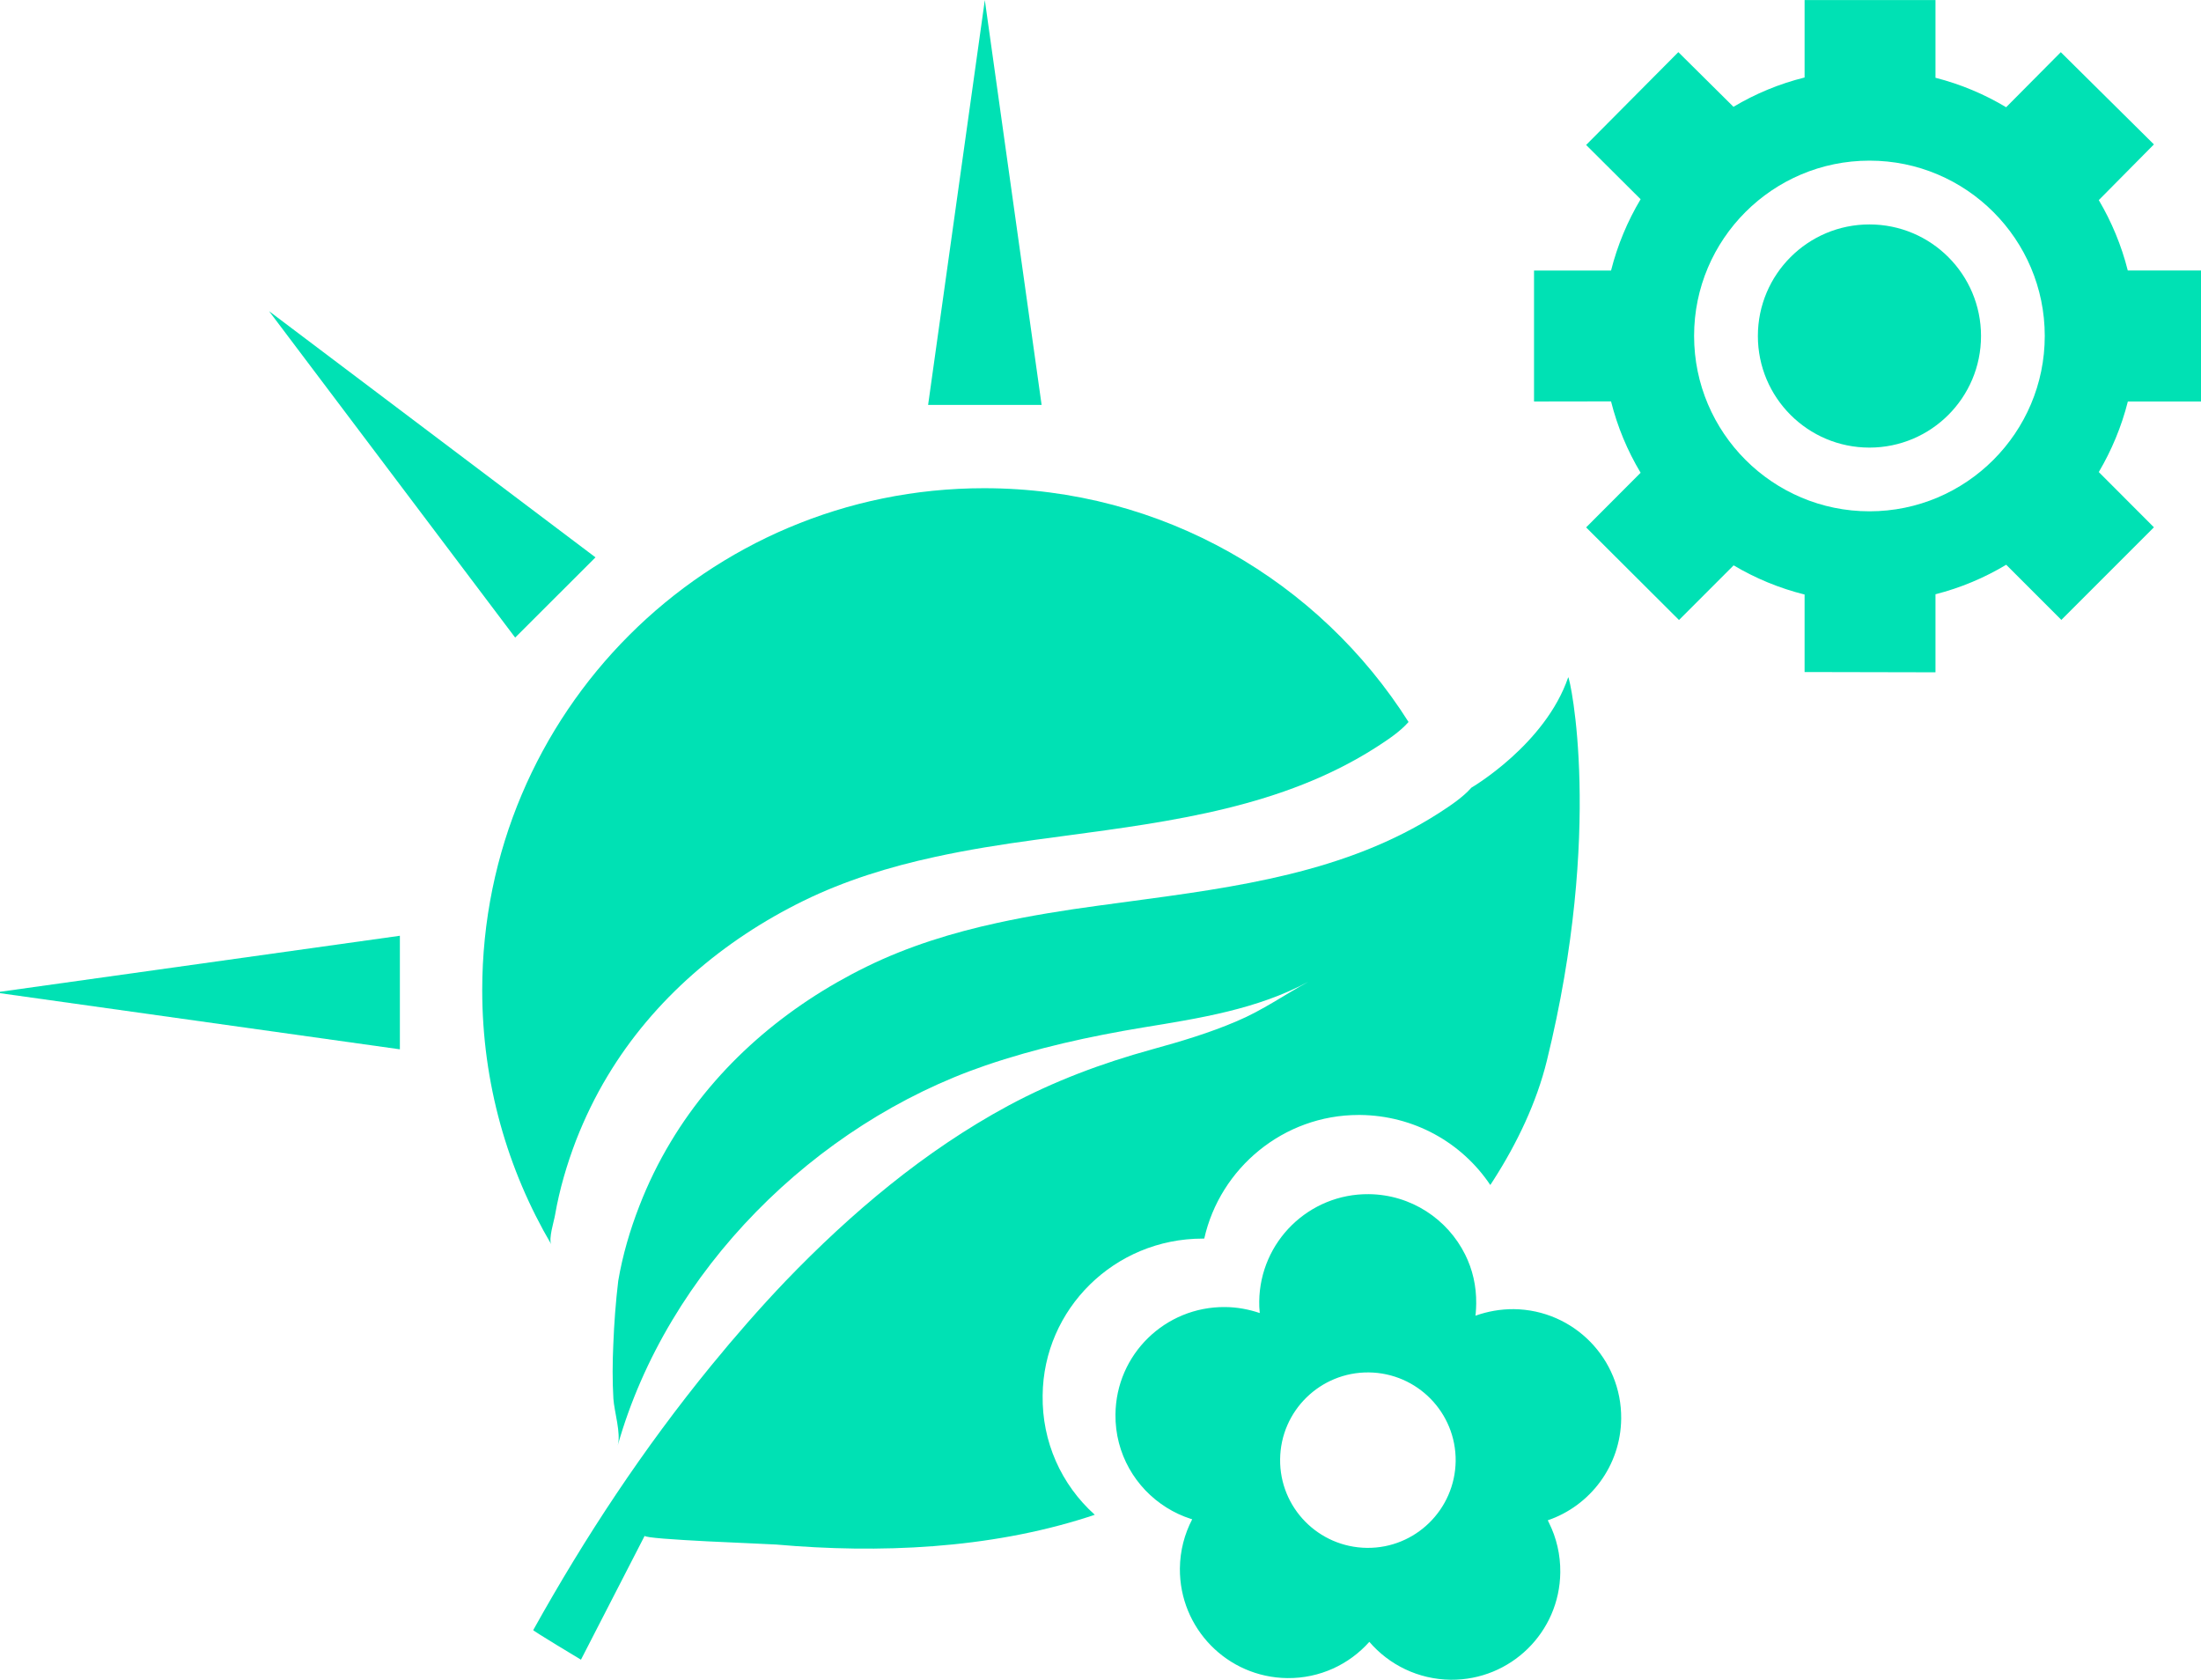
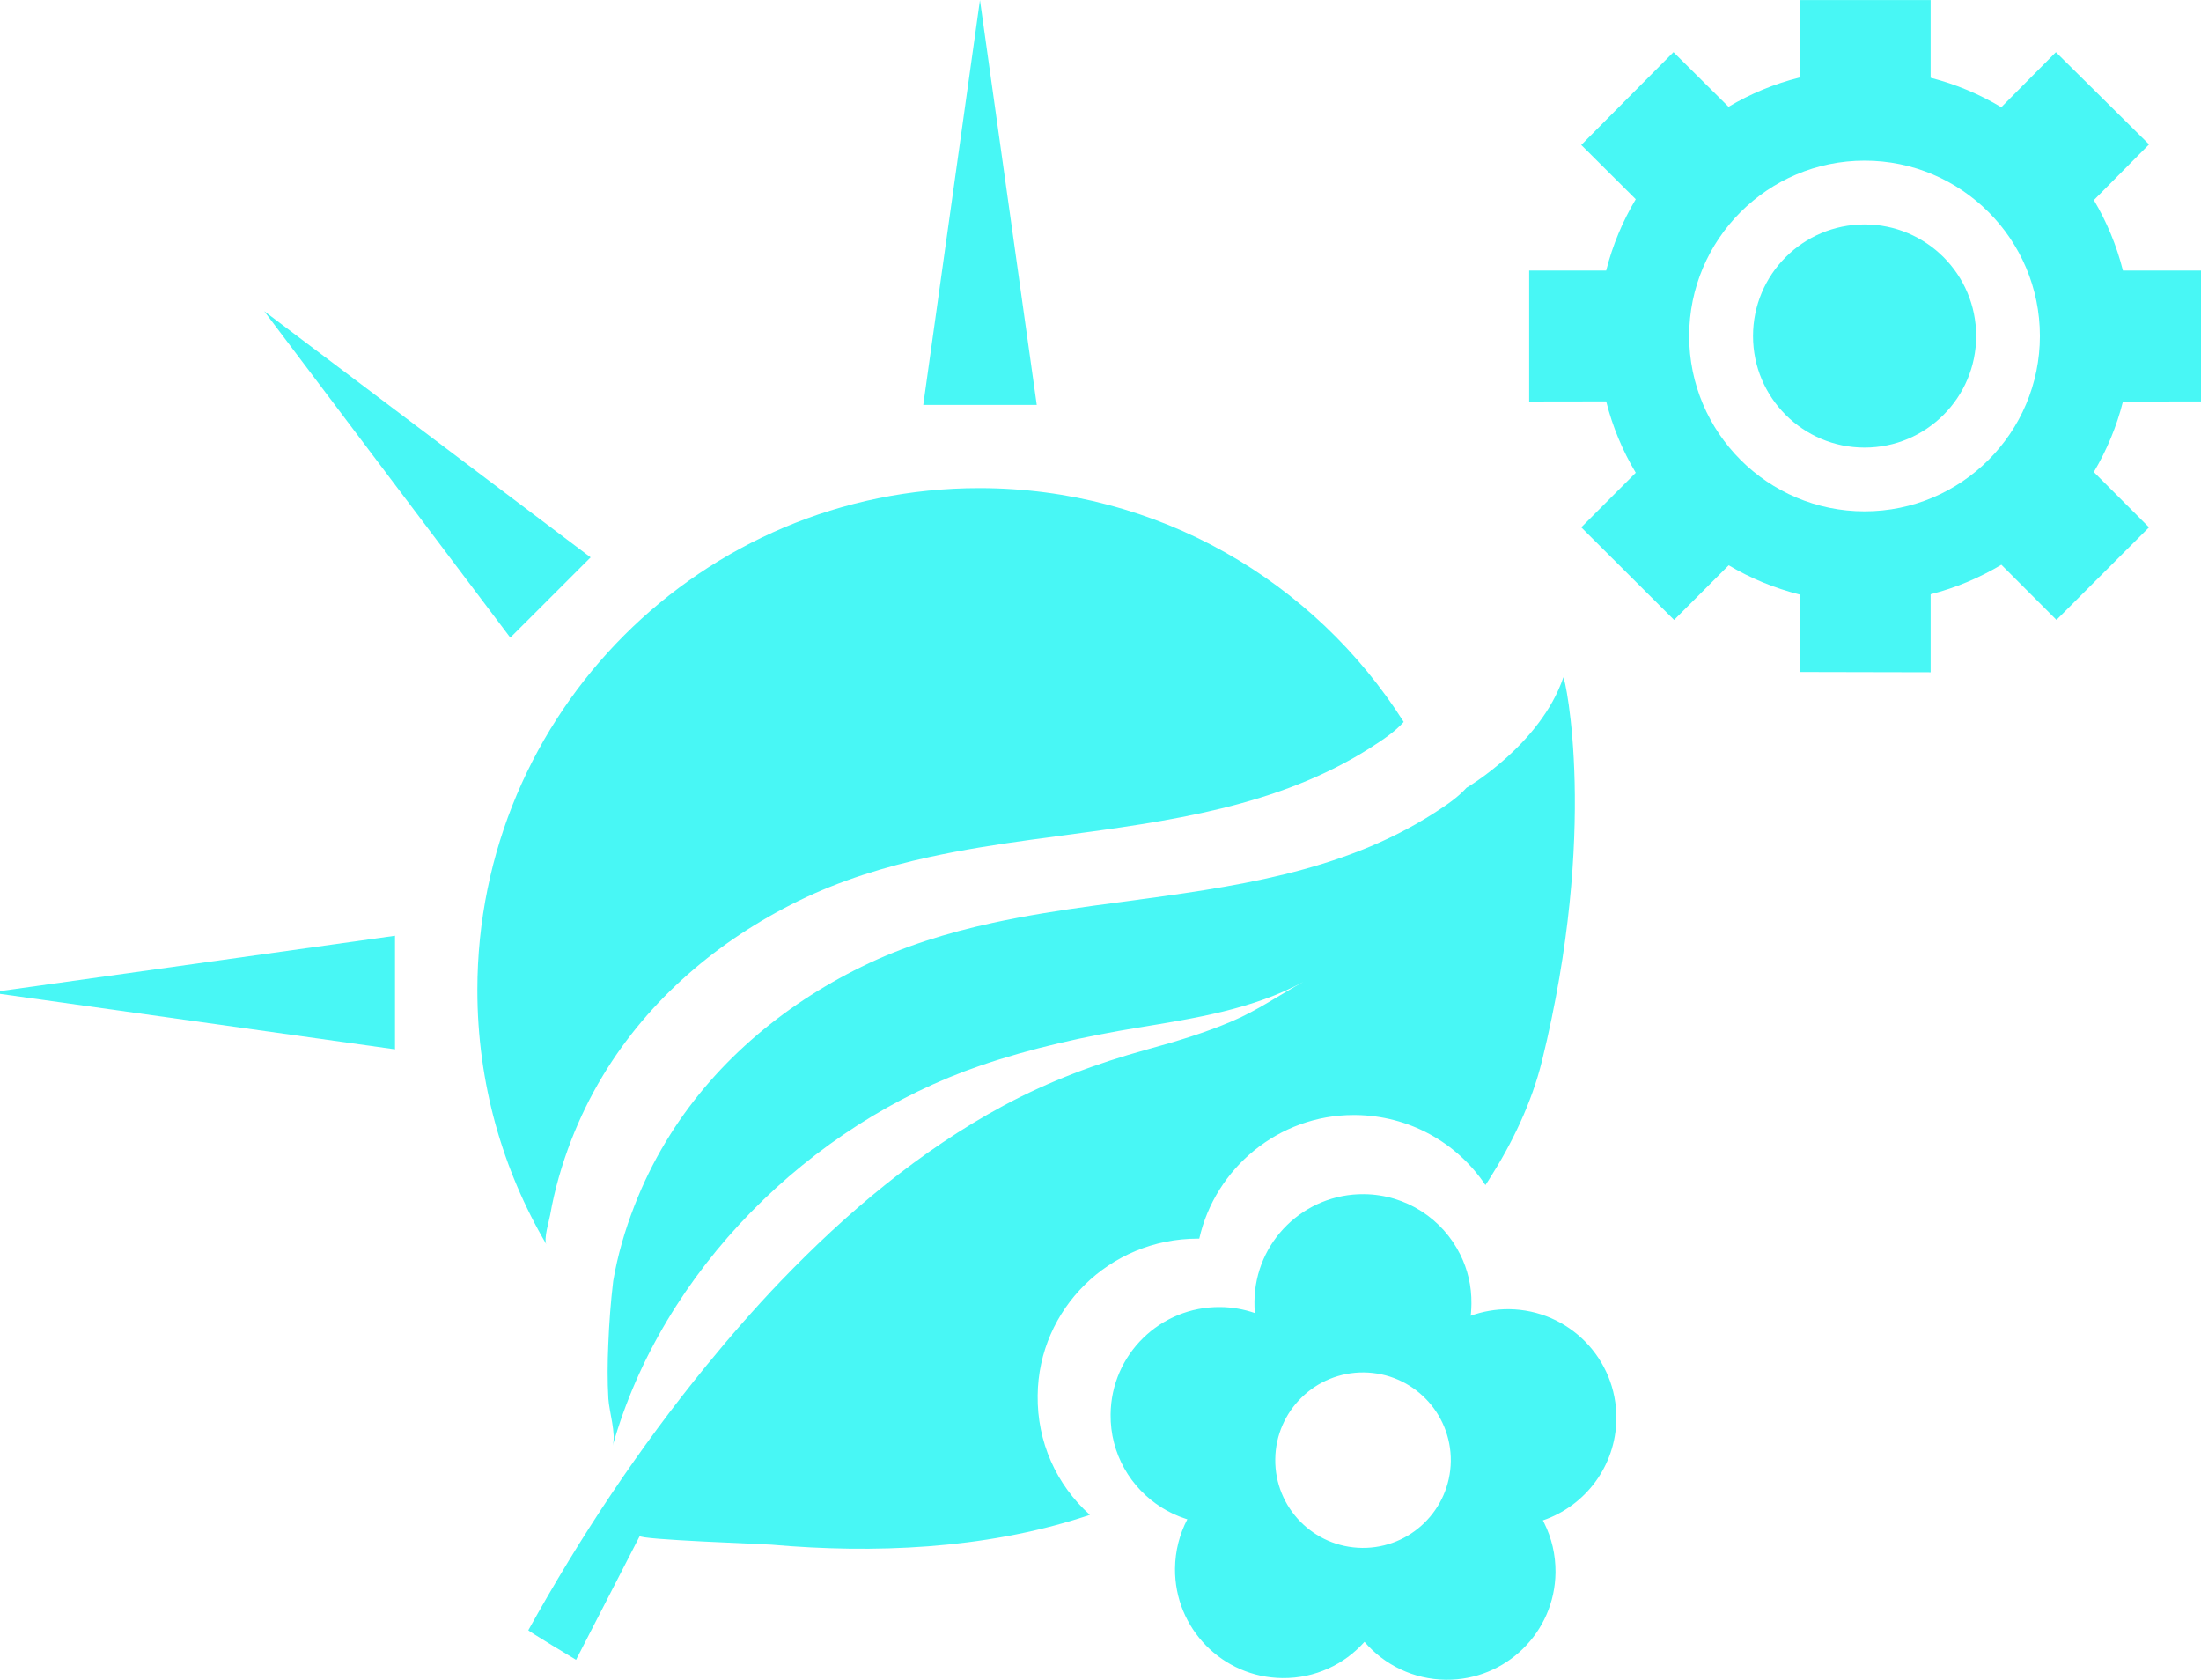
- <svg xmlns="http://www.w3.org/2000/svg" version="1.1" id="PheNode" x="0px" y="0px" width="55.73px" height="42.527px" viewBox="0 0 55.73 42.527" enable-background="new 0 0 55.73 42.527" xml:space="preserve">
+ <svg xmlns="http://www.w3.org/2000/svg" version="1.1" id="PheNode" x="0px" y="0px" width="55.73px" height="42.527px" viewBox="49.496 180.405 55.73 42.527" enable-background="new 49.496 180.405 55.73 42.527" xml:space="preserve">
  <g id="imaging_Settings">
-     <path fill="#00E1B4" d="M26.978,21.159c-0.262,0.035-0.518,0.068-0.771,0.104c-0.852,0.116-1.702,0.25-2.542,0.434   c-1.146,0.249-2.271,0.595-3.324,1.111c-2.022,0.993-3.79,2.487-4.958,4.434c-0.312,0.517-0.575,1.062-0.795,1.623   c-0.234,0.611-0.422,1.249-0.534,1.896c-0.022,0.14-0.173,0.612-0.094,0.746c-1.11-1.889-1.75-4.091-1.75-6.439   c0-7.021,5.688-12.708,12.708-12.708c4.522,0,8.493,2.36,10.747,5.919c-0.229,0.257-0.539,0.459-0.826,0.644   C32.487,20.427,29.692,20.795,26.978,21.159z" />
-     <path opacity="0.5" fill="#00E1B4" enable-background="new    " d="M24.916,37.775" />
-     <polygon fill="#00E1B4" points="26.374,10.252 23.5,10.252 24.936,0.002  " />
-     <polygon fill="#00E1B4" points="15.078,14.111 13.044,16.142 6.813,7.878  " />
-     <polygon fill="#00E1B4" points="10.125,23.691 10.125,26.566 -0.125,25.127  " />
+     <g id="Imaging_1_">
+       <path fill="#1A75E0" d="M98.567,338.083h6.25l5.094,4.188h2.595v-2h3.875v1.844c0,0,0.25,0,2.938,0c2.938,0,3.03,2.375,3.03,2.375    v4.042l-17.469-0.042c-1.768-1.361-3.949-2.166-6.312-2.166h-0.04c-2.363,0-4.546,0.804-6.312,2.166l-17.469,0.042v-4.042    c0,0,0.096-2.375,3.031-2.375c2.688,0,2.938,0,2.938,0v-1.844h3.875v2h2.595l5.094-4.188h6.25H98.567z" />
+       <path fill="#1A75E0" d="M122.735,350.072c0,0,0,21.417,0,22.458c0,1.04-1.5,1.042-1.5,1.042s-43.666,0-45.041,0    s-1.448-1.042-1.448-1.042v-22.46H90.49c-1.801,1.949-2.9,4.555-2.9,7.418c0,6.041,4.896,10.938,10.938,10.938    s10.938-4.896,10.938-10.938c0-2.861-1.1-5.467-2.896-7.415L122.735,350.072z M116.09,352.676c-0.812,0-1.47,0.658-1.47,1.469    c0,0.812,0.657,1.47,1.47,1.47s1.469-0.658,1.469-1.47C117.559,353.334,116.901,352.676,116.09,352.676z" />
+     </g>
+     <circle fill="#1A75E0" cx="98.537" cy="357.494" r="2.825" />
+     <path fill="#1A75E0" d="M98.537,353.055c2.449-0.001,4.439,1.991,4.439,4.439s-1.99,4.44-4.439,4.44s-4.441-1.992-4.441-4.44   S96.088,353.055,98.537,353.055 M98.537,350.747L98.537,350.747 M107.057,359.152v-3.316h-1.979   c-0.16-0.635-0.41-1.234-0.736-1.783l1.398-1.41l-2.359-2.335l-1.383,1.394c-0.549-0.33-1.152-0.583-1.789-0.746v-1.968h-3.316   v1.961c-0.643,0.16-1.246,0.412-1.801,0.742l-1.394-1.384l-2.335,2.35l1.38,1.374c-0.332,0.555-0.586,1.162-0.749,1.805h-1.95   v3.316l1.95-0.003c0.162,0.644,0.416,1.251,0.749,1.807l-1.38,1.382l2.351,2.344l1.382-1.383c0.552,0.328,1.156,0.579,1.797,0.74   v1.961l3.316,0.007v-1.975c0.639-0.163,1.24-0.417,1.791-0.747l1.395,1.396l2.344-2.343l-1.398-1.4   c0.326-0.55,0.578-1.15,0.738-1.786l1.979-0.001V359.152L107.057,359.152z" />
+     <circle fill="#1A75E0" cx="66.829" cy="121.335" r="6.71" />
+     <path fill="#1A75E0" d="M66.797,105.5h5.1l4.156,3.417h2.117v-1.632h3.162v1.504c0,0,0.204,0,2.397,0   c2.397,0,2.473,1.938,2.473,1.938v3.298l-14.253-0.034c-1.442-1.111-3.222-1.767-5.15-1.767h-0.033   c-1.928,0-3.709,0.656-5.15,1.767l-14.253,0.034v-3.298c0,0,0.078-1.938,2.474-1.938c2.193,0,2.396,0,2.396,0v-1.504h3.162v1.632   h2.117l4.156-3.417h5.1H66.797z" />
+     <path fill="#1A75E0" d="M86.517,115.283c0,0,0,17.475,0,18.324c0,0.849-1.224,0.85-1.224,0.85s-35.628,0-36.75,0   s-1.182-0.85-1.182-0.85v-18.326h12.846c-1.469,1.59-2.367,3.717-2.367,6.052c0,4.929,3.995,8.925,8.925,8.925   c4.93,0,8.925-3.996,8.925-8.924c0-2.334-0.897-4.46-2.363-6.05L86.517,115.283z M81.095,117.407c-0.662,0-1.199,0.537-1.199,1.199   c0,0.662,0.536,1.199,1.199,1.199c0.663,0,1.198-0.537,1.198-1.199C82.293,117.944,81.757,117.407,81.095,117.407z" />
+     <circle fill="#1A75E0" cx="95.914" cy="102.673" r="2.825" />
+     <path fill="#1A75E0" d="M95.914,98.233c2.449-0.001,4.439,1.991,4.439,4.439s-1.99,4.44-4.439,4.44s-4.441-1.992-4.441-4.44   S93.465,98.233,95.914,98.233 M95.914,95.926L95.914,95.926 M104.434,104.331v-3.316h-1.979c-0.16-0.635-0.41-1.234-0.736-1.783   l1.398-1.41l-2.359-2.335l-1.383,1.394c-0.549-0.33-1.152-0.583-1.789-0.746v-1.968H94.27v1.961   c-0.643,0.16-1.246,0.412-1.801,0.742l-1.394-1.384l-2.335,2.35l1.38,1.374c-0.332,0.555-0.586,1.162-0.749,1.805h-1.95v3.316   l1.95-0.003c0.162,0.644,0.416,1.251,0.749,1.807l-1.38,1.382l2.351,2.344l1.382-1.383c0.552,0.328,1.156,0.579,1.797,0.74v1.961   l3.316,0.007v-1.975c0.639-0.163,1.24-0.417,1.791-0.747l1.395,1.396l2.344-2.343l-1.398-1.4c0.326-0.55,0.578-1.15,0.738-1.786   l1.979-0.001V104.331L104.434,104.331z" />
+     <path fill="#48F7F5" d="M76.351,201.564c-0.26,0.035-0.516,0.069-0.771,0.104c-0.852,0.117-1.702,0.25-2.542,0.433   c-1.146,0.249-2.271,0.595-3.324,1.112c-2.024,0.994-3.79,2.488-4.958,4.433c-0.312,0.517-0.577,1.062-0.795,1.623   c-0.236,0.612-0.422,1.249-0.535,1.897c-0.023,0.138-0.172,0.612-0.093,0.746c-1.112-1.889-1.75-4.091-1.75-6.441   c0-7.02,5.688-12.708,12.708-12.708c4.522,0,8.493,2.362,10.747,5.919c-0.229,0.257-0.539,0.459-0.826,0.644   C81.86,200.833,79.065,201.2,76.351,201.564z" />
+     <path opacity="0.5" fill="#48F7F5" enable-background="new    " d="M74.289,218.18" />
+     <polygon fill="#48F7F5" points="75.747,190.657 72.873,190.657 74.309,180.407  " />
+     <polygon fill="#48F7F5" points="64.451,194.516 62.417,196.548 56.186,188.283  " />
+     <polygon fill="#48F7F5" points="59.498,204.096 59.498,206.971 49.248,205.532  " />
    <g>
-       <path fill="#00E1B4" d="M39.222,38.556c0.188,0.377,0.29,0.805,0.285,1.252c-0.016,1.52-1.26,2.732-2.773,2.719    c-0.824-0.01-1.562-0.378-2.062-0.96l0,0c-0.508,0.571-1.252,0.927-2.078,0.918c-1.518-0.018-2.73-1.259-2.719-2.773    c0.004-0.451,0.117-0.875,0.312-1.248l-0.037-0.011c-0.219-0.071-0.424-0.167-0.613-0.286c-0.785-0.49-1.305-1.365-1.293-2.358    c0.014-1.518,1.258-2.731,2.775-2.718c0.309,0.002,0.604,0.059,0.879,0.152l-0.002-0.023c-0.009-0.088-0.014-0.178-0.012-0.27    c0.018-1.517,1.26-2.732,2.775-2.717c1.07,0.011,1.992,0.632,2.438,1.527c0.188,0.375,0.287,0.798,0.281,1.244    c0,0.084-0.006,0.165-0.012,0.246l-0.007,0.06c0.303-0.108,0.629-0.168,0.971-0.166c1.52,0.018,2.734,1.26,2.719,2.773    c-0.012,1.197-0.788,2.208-1.859,2.573L39.222,38.556z M34.659,34.746c-1.229-0.012-2.234,0.973-2.246,2.199    c-0.014,1.226,0.971,2.229,2.199,2.243c1.229,0.013,2.229-0.974,2.246-2.197C36.87,35.763,35.885,34.76,34.659,34.746z" />
+       <path fill="#48F7F5" d="M88.595,218.962c0.188,0.377,0.291,0.804,0.287,1.252c-0.016,1.519-1.26,2.733-2.775,2.718    c-0.824-0.009-1.562-0.378-2.062-0.96l0,0c-0.508,0.572-1.252,0.927-2.078,0.918c-1.518-0.016-2.732-1.258-2.719-2.773    c0.004-0.451,0.117-0.875,0.312-1.248l-0.037-0.011c-0.219-0.071-0.424-0.167-0.613-0.286c-0.785-0.49-1.305-1.365-1.293-2.359    c0.014-1.517,1.258-2.732,2.775-2.717c0.309,0.002,0.604,0.057,0.879,0.152l-0.002-0.023c-0.008-0.088-0.012-0.178-0.01-0.27    c0.016-1.516,1.258-2.732,2.775-2.717c1.07,0.011,1.992,0.632,2.436,1.529c0.188,0.375,0.289,0.797,0.283,1.244    c0,0.084-0.006,0.165-0.012,0.246l-0.008,0.059c0.303-0.109,0.629-0.168,0.971-0.166c1.518,0.017,2.734,1.259,2.719,2.774    c-0.012,1.197-0.789,2.208-1.861,2.573L88.595,218.962z M84.032,215.151c-1.23-0.012-2.234,0.973-2.246,2.199    c-0.014,1.226,0.971,2.23,2.199,2.244c1.229,0.012,2.23-0.973,2.246-2.198C86.243,216.169,85.259,215.165,84.032,215.151z" />
    </g>
-     <path fill="#00E1B4" d="M34.399,28.228c0.004,0,0.041,0,0.045,0c1.342,0.015,2.561,0.684,3.291,1.773l0.09-0.139   c0.586-0.917,1.082-1.947,1.342-3.008c1.439-5.854,0.584-9.708,0.541-9.708c-0.584,1.708-2.451,2.795-2.451,2.795   c-0.229,0.257-0.539,0.459-0.824,0.644c-2.35,1.509-5.145,1.876-7.855,2.24c-0.26,0.035-0.518,0.068-0.772,0.104   c-0.853,0.116-1.698,0.25-2.543,0.434c-1.146,0.249-2.271,0.595-3.322,1.111c-2.025,0.993-3.789,2.487-4.957,4.434   c-0.312,0.517-0.578,1.062-0.795,1.623c-0.238,0.611-0.425,1.249-0.535,1.896c-0.064,0.535-0.104,1.074-0.125,1.612   c-0.021,0.456-0.024,0.914,0.002,1.37c0.021,0.328,0.199,0.885,0.109,1.19c1.256-4.438,4.996-8.146,9.309-9.623   c1.29-0.442,2.646-0.74,3.995-0.963c1.428-0.233,2.898-0.462,4.188-1.16c-0.605,0.33-1.164,0.726-1.809,0.998   c-0.697,0.3-1.428,0.517-2.158,0.718c-1.266,0.349-2.479,0.802-3.639,1.426c-2.118,1.144-3.977,2.714-5.639,4.442   c-0.652,0.683-1.273,1.396-1.875,2.131c-1.716,2.1-3.191,4.332-4.51,6.701c-0.042,0,1.208,0.75,1.208,0.75l1.614-3.138   c-0.036,0.097,3.18,0.207,3.334,0.223c2.598,0.229,5.366,0.111,7.874-0.692l0.188-0.062c-0.852-0.765-1.338-1.853-1.32-3.022   c0.02-2.188,1.818-3.97,4.053-3.97c0.014,0,0.023,0,0.039,0C30.892,29.573,32.499,28.228,34.399,28.228L34.399,28.228z" />
-     <circle fill="#00E1B4" cx="47.335" cy="8.507" r="2.825" />
-     <path fill="#00E1B4" d="M47.335,4.067c2.449-0.001,4.439,1.99,4.439,4.438c0,2.448-1.99,4.44-4.439,4.44   c-2.448,0-4.44-1.992-4.44-4.44C42.894,6.057,44.885,4.067,47.335,4.067 M47.335,1.76L47.335,1.76 M55.855,10.165V6.848h-1.979   c-0.16-0.636-0.41-1.233-0.734-1.782l1.396-1.41l-2.358-2.335l-1.384,1.394c-0.549-0.33-1.15-0.583-1.789-0.746V0.001h-3.314v1.961   c-0.645,0.16-1.247,0.412-1.801,0.742L42.496,1.32l-2.335,2.35l1.38,1.374c-0.332,0.556-0.586,1.162-0.749,1.806h-1.95v3.315   l1.95-0.003c0.162,0.645,0.416,1.251,0.749,1.807l-1.38,1.383l2.352,2.345l1.383-1.384c0.552,0.328,1.155,0.579,1.797,0.739v1.962   l3.314,0.007v-1.976c0.641-0.163,1.24-0.417,1.791-0.747l1.396,1.396l2.344-2.344l-1.396-1.399c0.324-0.55,0.576-1.15,0.736-1.786   H55.855L55.855,10.165L55.855,10.165z" />
+     <path fill="#48F7F5" d="M83.772,208.634c0.004,0,0.041,0,0.045,0c1.342,0.014,2.561,0.683,3.291,1.774l0.09-0.139   c0.586-0.917,1.082-1.947,1.342-3.007c1.439-5.854,0.584-9.708,0.541-9.708c-0.584,1.708-2.451,2.794-2.451,2.794   c-0.23,0.257-0.539,0.459-0.826,0.644c-2.348,1.509-5.143,1.876-7.855,2.24c-0.26,0.035-0.518,0.069-0.773,0.104   c-0.852,0.117-1.699,0.25-2.543,0.433c-1.145,0.249-2.27,0.595-3.323,1.112c-2.025,0.994-3.789,2.488-4.957,4.433   c-0.312,0.517-0.578,1.062-0.795,1.623c-0.238,0.612-0.424,1.249-0.535,1.897c-0.064,0.535-0.104,1.074-0.125,1.612   c-0.02,0.456-0.024,0.914,0.002,1.37c0.021,0.328,0.199,0.885,0.11,1.191c1.255-4.438,4.997-8.145,9.308-9.623   c1.29-0.443,2.647-0.741,3.995-0.963c1.428-0.234,2.9-0.461,4.189-1.16c-0.607,0.33-1.164,0.725-1.809,0.998   c-0.697,0.299-1.428,0.516-2.158,0.717c-1.266,0.349-2.48,0.802-3.639,1.426c-2.118,1.143-3.975,2.714-5.637,4.443   c-0.654,0.682-1.275,1.396-1.875,2.13c-1.716,2.1-3.193,4.332-4.51,6.702c-0.042,0,1.208,0.75,1.208,0.75l1.614-3.137   c-0.036,0.096,3.18,0.207,3.334,0.222c2.598,0.229,5.366,0.112,7.874-0.693l0.188-0.062c-0.852-0.764-1.338-1.852-1.322-3.023   c0.02-2.189,1.82-3.97,4.053-3.97c0.014,0,0.023,0,0.039,0C80.265,209.978,81.872,208.634,83.772,208.634L83.772,208.634z" />
+     <circle fill="#48F7F5" cx="96.708" cy="188.912" r="2.825" />
+     <path fill="#48F7F5" d="M96.708,184.472c2.449-0.001,4.439,1.991,4.439,4.439s-1.99,4.44-4.439,4.44s-4.442-1.992-4.442-4.44   S94.259,184.472,96.708,184.472 M96.708,182.165L96.708,182.165 M105.228,190.57v-3.316h-1.979c-0.16-0.635-0.41-1.234-0.736-1.783   l1.398-1.41l-2.359-2.335l-1.383,1.394c-0.549-0.33-1.152-0.583-1.789-0.746v-1.968h-3.316v1.961   c-0.643,0.16-1.247,0.412-1.801,0.742l-1.394-1.384l-2.335,2.35l1.38,1.374c-0.332,0.555-0.586,1.162-0.749,1.805h-1.95v3.316   l1.95-0.003c0.162,0.644,0.416,1.251,0.749,1.807l-1.38,1.382l2.351,2.344l1.382-1.383c0.552,0.328,1.157,0.579,1.797,0.74v1.961   l3.316,0.007v-1.975c0.639-0.163,1.24-0.417,1.791-0.747l1.395,1.396l2.344-2.343l-1.398-1.4c0.326-0.55,0.578-1.15,0.738-1.786   l1.979-0.001V190.57L105.228,190.57z" />
  </g>
</svg>
